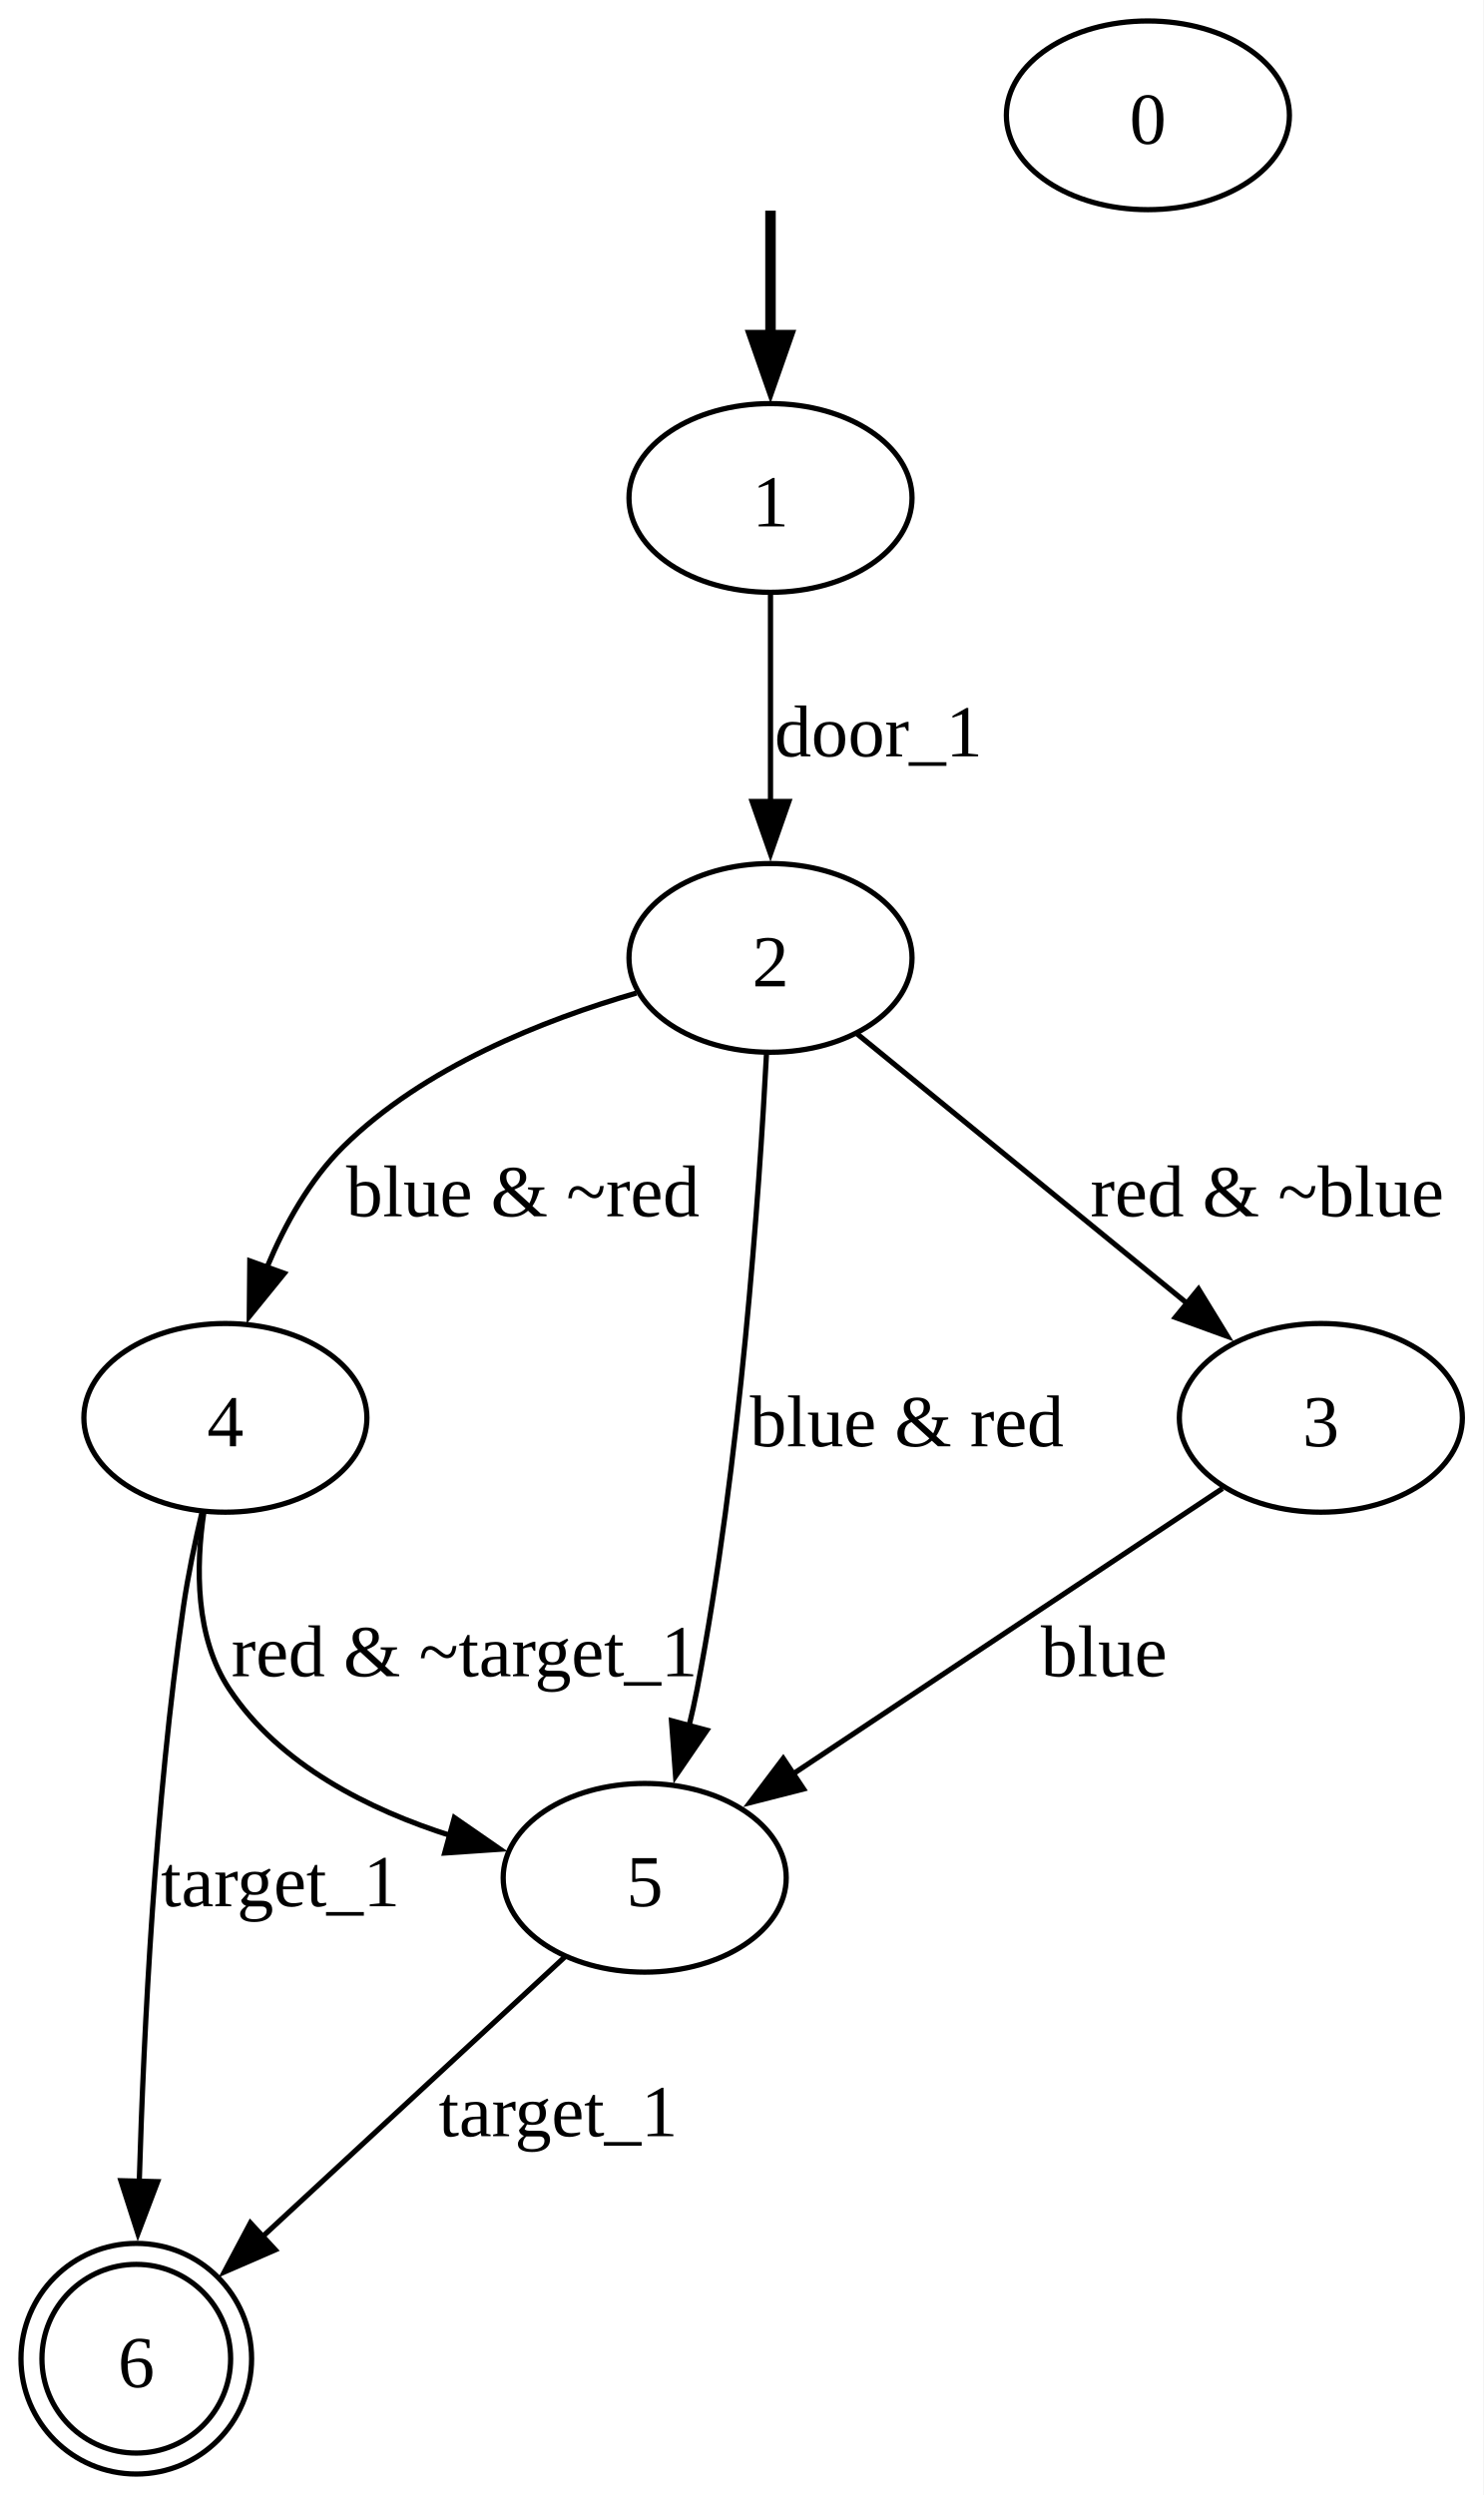
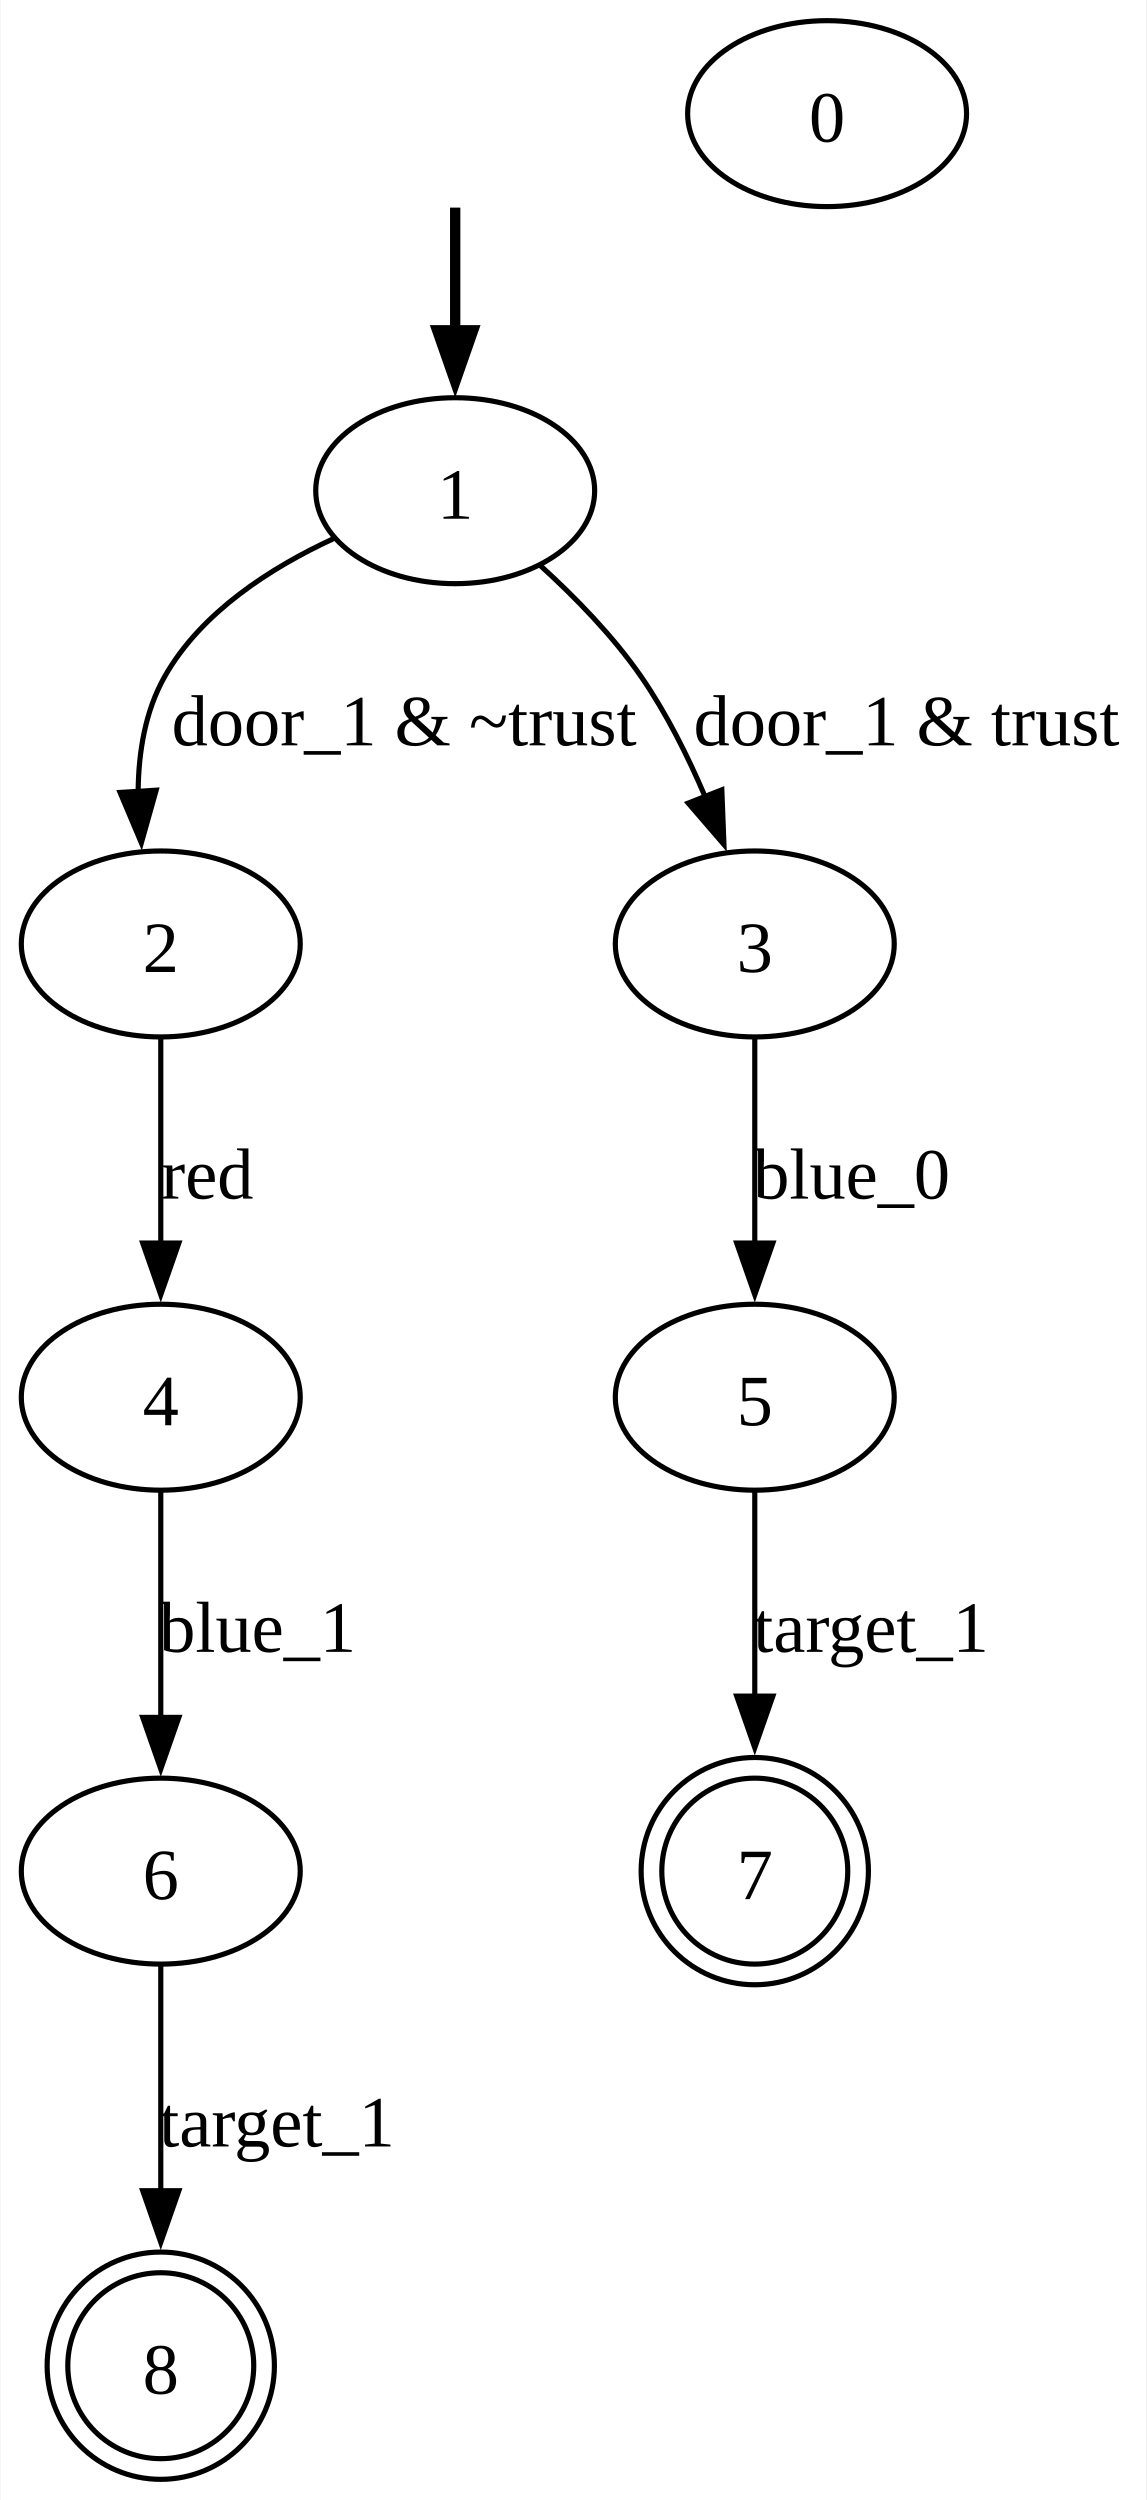
- <svg xmlns="http://www.w3.org/2000/svg" width="283pt" height="476pt" viewBox="0.00 0.00 283.00 476.00">
-   <g id="graph0" class="graph" transform="scale(1 1) rotate(0) translate(4 472)">
-     <polygon fill="white" stroke="none" points="-4,4 -4,-472 279,-472 279,4 -4,4" />
+ <svg xmlns="http://www.w3.org/2000/svg" width="222pt" height="484pt" viewBox="0.00 0.00 221.75 484.00">
+   <g id="graph0" class="graph" transform="scale(1 1) rotate(0) translate(4 480)">
+     <polygon fill="white" stroke="none" points="-4,4 -4,-480 217.75,-480 217.75,4 -4,4" />
    <g id="node1" class="node">
</g>
    <g id="node3" class="node">
-       <ellipse fill="none" stroke="black" cx="143" cy="-377" rx="27" ry="18" />
-       <text text-anchor="middle" x="143" y="-371.57" font-family="Times New Roman,serif" font-size="14.00">1</text>
+       <ellipse fill="none" stroke="black" cx="84" cy="-385" rx="27" ry="18" />
+       <text text-anchor="middle" x="84" y="-379.57" font-family="Times New Roman,serif" font-size="14.00">1</text>
    </g>
    <g id="edge1" class="edge">
-       <path fill="none" stroke="black" stroke-width="2" d="M143,-431.81C143,-424.23 143,-415.1 143,-406.54" />
-       <polygon fill="black" stroke="black" stroke-width="2" points="146.5,-408.06 143,-398.06 139.5,-408.06 146.5,-408.06" />
+       <path fill="none" stroke="black" stroke-width="2" d="M84,-439.81C84,-432.23 84,-423.1 84,-414.54" />
+       <polygon fill="black" stroke="black" stroke-width="2" points="87.5,-416.06 84,-406.06 80.5,-416.06 87.5,-416.06" />
    </g>
    <g id="node2" class="node">
-       <ellipse fill="none" stroke="black" cx="215" cy="-450" rx="27" ry="18" />
-       <text text-anchor="middle" x="215" y="-444.57" font-family="Times New Roman,serif" font-size="14.00">0</text>
+       <ellipse fill="none" stroke="black" cx="156" cy="-458" rx="27" ry="18" />
+       <text text-anchor="middle" x="156" y="-452.57" font-family="Times New Roman,serif" font-size="14.00">0</text>
    </g>
    <g id="node4" class="node">
-       <ellipse fill="none" stroke="black" cx="143" cy="-289.25" rx="27" ry="18" />
-       <text text-anchor="middle" x="143" y="-283.82" font-family="Times New Roman,serif" font-size="14.00">2</text>
+       <ellipse fill="none" stroke="black" cx="27" cy="-297.25" rx="27" ry="18" />
+       <text text-anchor="middle" x="27" y="-291.82" font-family="Times New Roman,serif" font-size="14.00">2</text>
+     </g>
+     <g id="edge4" class="edge">
+       <path fill="none" stroke="black" d="M60.44,-375.72C48.4,-370.15 34.82,-361.52 27.75,-349 23.99,-342.35 22.69,-334.4 22.62,-326.77" />
+       <polygon fill="black" stroke="black" points="26.11,-327.02 23.24,-316.82 19.12,-326.58 26.11,-327.02" />
+       <text text-anchor="middle" x="74.12" y="-335.7" font-family="Times New Roman,serif" font-size="14.00">door_1 &amp; ~trust</text>
+     </g>
+     <g id="node5" class="node">
+       <ellipse fill="none" stroke="black" cx="142" cy="-297.25" rx="27" ry="18" />
+       <text text-anchor="middle" x="142" y="-291.82" font-family="Times New Roman,serif" font-size="14.00">3</text>
+     </g>
+     <g id="edge6" class="edge">
+       <path fill="none" stroke="black" d="M100.46,-370.53C107.14,-364.46 114.55,-356.89 120,-349 124.9,-341.91 129.06,-333.56 132.41,-325.7" />
+       <polygon fill="black" stroke="black" points="135.62,-327.09 136.03,-316.5 129.11,-324.52 135.62,-327.09" />
+       <text text-anchor="middle" x="171.38" y="-335.7" font-family="Times New Roman,serif" font-size="14.00">door_1 &amp; trust</text>
+     </g>
+     <g id="node6" class="node">
+       <ellipse fill="none" stroke="black" cx="27" cy="-209.5" rx="27" ry="18" />
+       <text text-anchor="middle" x="27" y="-204.07" font-family="Times New Roman,serif" font-size="14.00">4</text>
+     </g>
+     <g id="edge5" class="edge">
+       <path fill="none" stroke="black" d="M27,-278.9C27,-267.51 27,-252.34 27,-239.18" />
+       <polygon fill="black" stroke="black" points="30.5,-239.34 27,-229.34 23.5,-239.34 30.5,-239.34" />
+       <text text-anchor="middle" x="36" y="-247.95" font-family="Times New Roman,serif" font-size="14.00">red</text>
+     </g>
+     <g id="node7" class="node">
+       <ellipse fill="none" stroke="black" cx="142" cy="-209.5" rx="27" ry="18" />
+       <text text-anchor="middle" x="142" y="-204.07" font-family="Times New Roman,serif" font-size="14.00">5</text>
    </g>
    <g id="edge7" class="edge">
-       <path fill="none" stroke="black" d="M143,-358.65C143,-347.26 143,-332.09 143,-318.93" />
-       <polygon fill="black" stroke="black" points="146.5,-319.09 143,-309.09 139.5,-319.09 146.5,-319.09" />
-       <text text-anchor="middle" x="163.62" y="-327.7" font-family="Times New Roman,serif" font-size="14.00">door_1</text>
+       <path fill="none" stroke="black" d="M142,-278.9C142,-267.51 142,-252.34 142,-239.18" />
+       <polygon fill="black" stroke="black" points="145.5,-239.34 142,-229.34 138.5,-239.34 145.5,-239.34" />
+       <text text-anchor="middle" x="160.75" y="-247.95" font-family="Times New Roman,serif" font-size="14.00">blue_0</text>
    </g>
-     <g id="node5" class="node">
-       <ellipse fill="none" stroke="black" cx="248" cy="-201.5" rx="27" ry="18" />
-       <text text-anchor="middle" x="248" y="-196.07" font-family="Times New Roman,serif" font-size="14.00">3</text>
+     <g id="node8" class="node">
+       <ellipse fill="none" stroke="black" cx="27" cy="-117.75" rx="27" ry="18" />
+       <text text-anchor="middle" x="27" y="-112.33" font-family="Times New Roman,serif" font-size="14.00">6</text>
+     </g>
+     <g id="edge8" class="edge">
+       <path fill="none" stroke="black" d="M27,-191.2C27,-178.78 27,-161.77 27,-147.35" />
+       <polygon fill="black" stroke="black" points="30.5,-147.52 27,-137.52 23.5,-147.52 30.5,-147.52" />
+       <text text-anchor="middle" x="45.75" y="-160.2" font-family="Times New Roman,serif" font-size="14.00">blue_1</text>
+     </g>
+     <g id="node9" class="node">
+       <ellipse fill="none" stroke="black" cx="142" cy="-117.75" rx="18" ry="18" />
+       <ellipse fill="none" stroke="black" cx="142" cy="-117.75" rx="22" ry="22" />
+       <text text-anchor="middle" x="142" y="-112.33" font-family="Times New Roman,serif" font-size="14.00">7</text>
    </g>
    <g id="edge2" class="edge">
-       <path fill="none" stroke="black" d="M159.41,-274.85C176.34,-261.03 202.97,-239.27 222.62,-223.23" />
-       <polygon fill="black" stroke="black" points="224.66,-226.08 230.19,-217.04 220.23,-220.66 224.66,-226.08" />
-       <text text-anchor="middle" x="237.75" y="-239.95" font-family="Times New Roman,serif" font-size="14.00">red &amp; ~blue</text>
+       <path fill="none" stroke="black" d="M142,-191.2C142,-179.93 142,-164.87 142,-151.41" />
+       <polygon fill="black" stroke="black" points="145.5,-151.63 142,-141.63 138.5,-151.63 145.5,-151.63" />
+       <text text-anchor="middle" x="164.5" y="-160.2" font-family="Times New Roman,serif" font-size="14.00">target_1</text>
    </g>
-     <g id="node6" class="node">
-       <ellipse fill="none" stroke="black" cx="39" cy="-201.5" rx="27" ry="18" />
-       <text text-anchor="middle" x="39" y="-196.07" font-family="Times New Roman,serif" font-size="14.00">4</text>
-     </g>
-     <g id="edge5" class="edge">
-       <path fill="none" stroke="black" d="M117.41,-282.54C99.77,-277.45 76.83,-268.4 61.5,-253.25 55.09,-246.92 50.36,-238.44 46.94,-230.23" />
-       <polygon fill="black" stroke="black" points="50.24,-229.07 43.56,-220.85 43.66,-231.44 50.24,-229.07" />
-       <text text-anchor="middle" x="95.75" y="-239.95" font-family="Times New Roman,serif" font-size="14.00">blue &amp; ~red</text>
-     </g>
-     <g id="node7" class="node">
-       <ellipse fill="none" stroke="black" cx="119" cy="-113.75" rx="27" ry="18" />
-       <text text-anchor="middle" x="119" y="-108.33" font-family="Times New Roman,serif" font-size="14.00">5</text>
-     </g>
-     <g id="edge4" class="edge">
-       <path fill="none" stroke="black" d="M142.24,-271.05C140.87,-244.73 137.29,-192.95 129,-149.75 128.55,-147.42 128.02,-145.03 127.44,-142.63" />
-       <polygon fill="black" stroke="black" points="130.87,-141.9 124.89,-133.16 124.11,-143.72 130.87,-141.9" />
-       <text text-anchor="middle" x="169" y="-196.07" font-family="Times New Roman,serif" font-size="14.00">blue &amp; red</text>
-     </g>
-     <g id="edge9" class="edge">
-       <path fill="none" stroke="black" d="M229.24,-188.03C207.65,-173.68 171.97,-149.96 147.07,-133.41" />
-       <polygon fill="black" stroke="black" points="149.31,-130.69 139.04,-128.07 145.43,-136.52 149.31,-130.69" />
-       <text text-anchor="middle" x="206.62" y="-152.2" font-family="Times New Roman,serif" font-size="14.00">blue</text>
-     </g>
-     <g id="edge8" class="edge">
-       <path fill="none" stroke="black" d="M34.91,-183.62C33.33,-173.04 33.23,-159.6 39.75,-149.75 49.33,-135.28 66.37,-126.74 82.2,-121.73" />
-       <polygon fill="black" stroke="black" points="82.69,-125.23 91.41,-119.2 80.84,-118.48 82.69,-125.23" />
-       <text text-anchor="middle" x="84.62" y="-152.2" font-family="Times New Roman,serif" font-size="14.00">red &amp; ~target_1</text>
-     </g>
-     <g id="node8" class="node">
-       <ellipse fill="none" stroke="black" cx="22" cy="-22" rx="18" ry="18" />
-       <ellipse fill="none" stroke="black" cx="22" cy="-22" rx="22" ry="22" />
-       <text text-anchor="middle" x="22" y="-16.57" font-family="Times New Roman,serif" font-size="14.00">6</text>
+     <g id="node10" class="node">
+       <ellipse fill="none" stroke="black" cx="27" cy="-22" rx="18" ry="18" />
+       <ellipse fill="none" stroke="black" cx="27" cy="-22" rx="22" ry="22" />
+       <text text-anchor="middle" x="27" y="-16.57" font-family="Times New Roman,serif" font-size="14.00">8</text>
    </g>
    <g id="edge3" class="edge">
-       <path fill="none" stroke="black" d="M34.54,-183.51C33.2,-177.82 31.86,-171.42 31,-165.5 25.59,-128.15 23.43,-84.82 22.57,-55.84" />
-       <polygon fill="black" stroke="black" points="26.07,-55.78 22.31,-45.87 19.07,-55.96 26.07,-55.78" />
-       <text text-anchor="middle" x="49.5" y="-108.33" font-family="Times New Roman,serif" font-size="14.00">target_1</text>
-     </g>
-     <g id="edge6" class="edge">
-       <path fill="none" stroke="black" d="M103.84,-98.73C88.37,-84.41 64.11,-61.96 46.01,-45.22" />
-       <polygon fill="black" stroke="black" points="48.52,-42.77 38.8,-38.55 43.77,-47.91 48.52,-42.77" />
-       <text text-anchor="middle" x="102.5" y="-64.45" font-family="Times New Roman,serif" font-size="14.00">target_1</text>
+       <path fill="none" stroke="black" d="M27,-99.55C27,-87.29 27,-70.43 27,-55.64" />
+       <polygon fill="black" stroke="black" points="30.5,-55.88 27,-45.88 23.5,-55.88 30.5,-55.88" />
+       <text text-anchor="middle" x="49.5" y="-64.45" font-family="Times New Roman,serif" font-size="14.00">target_1</text>
    </g>
  </g>
</svg>
